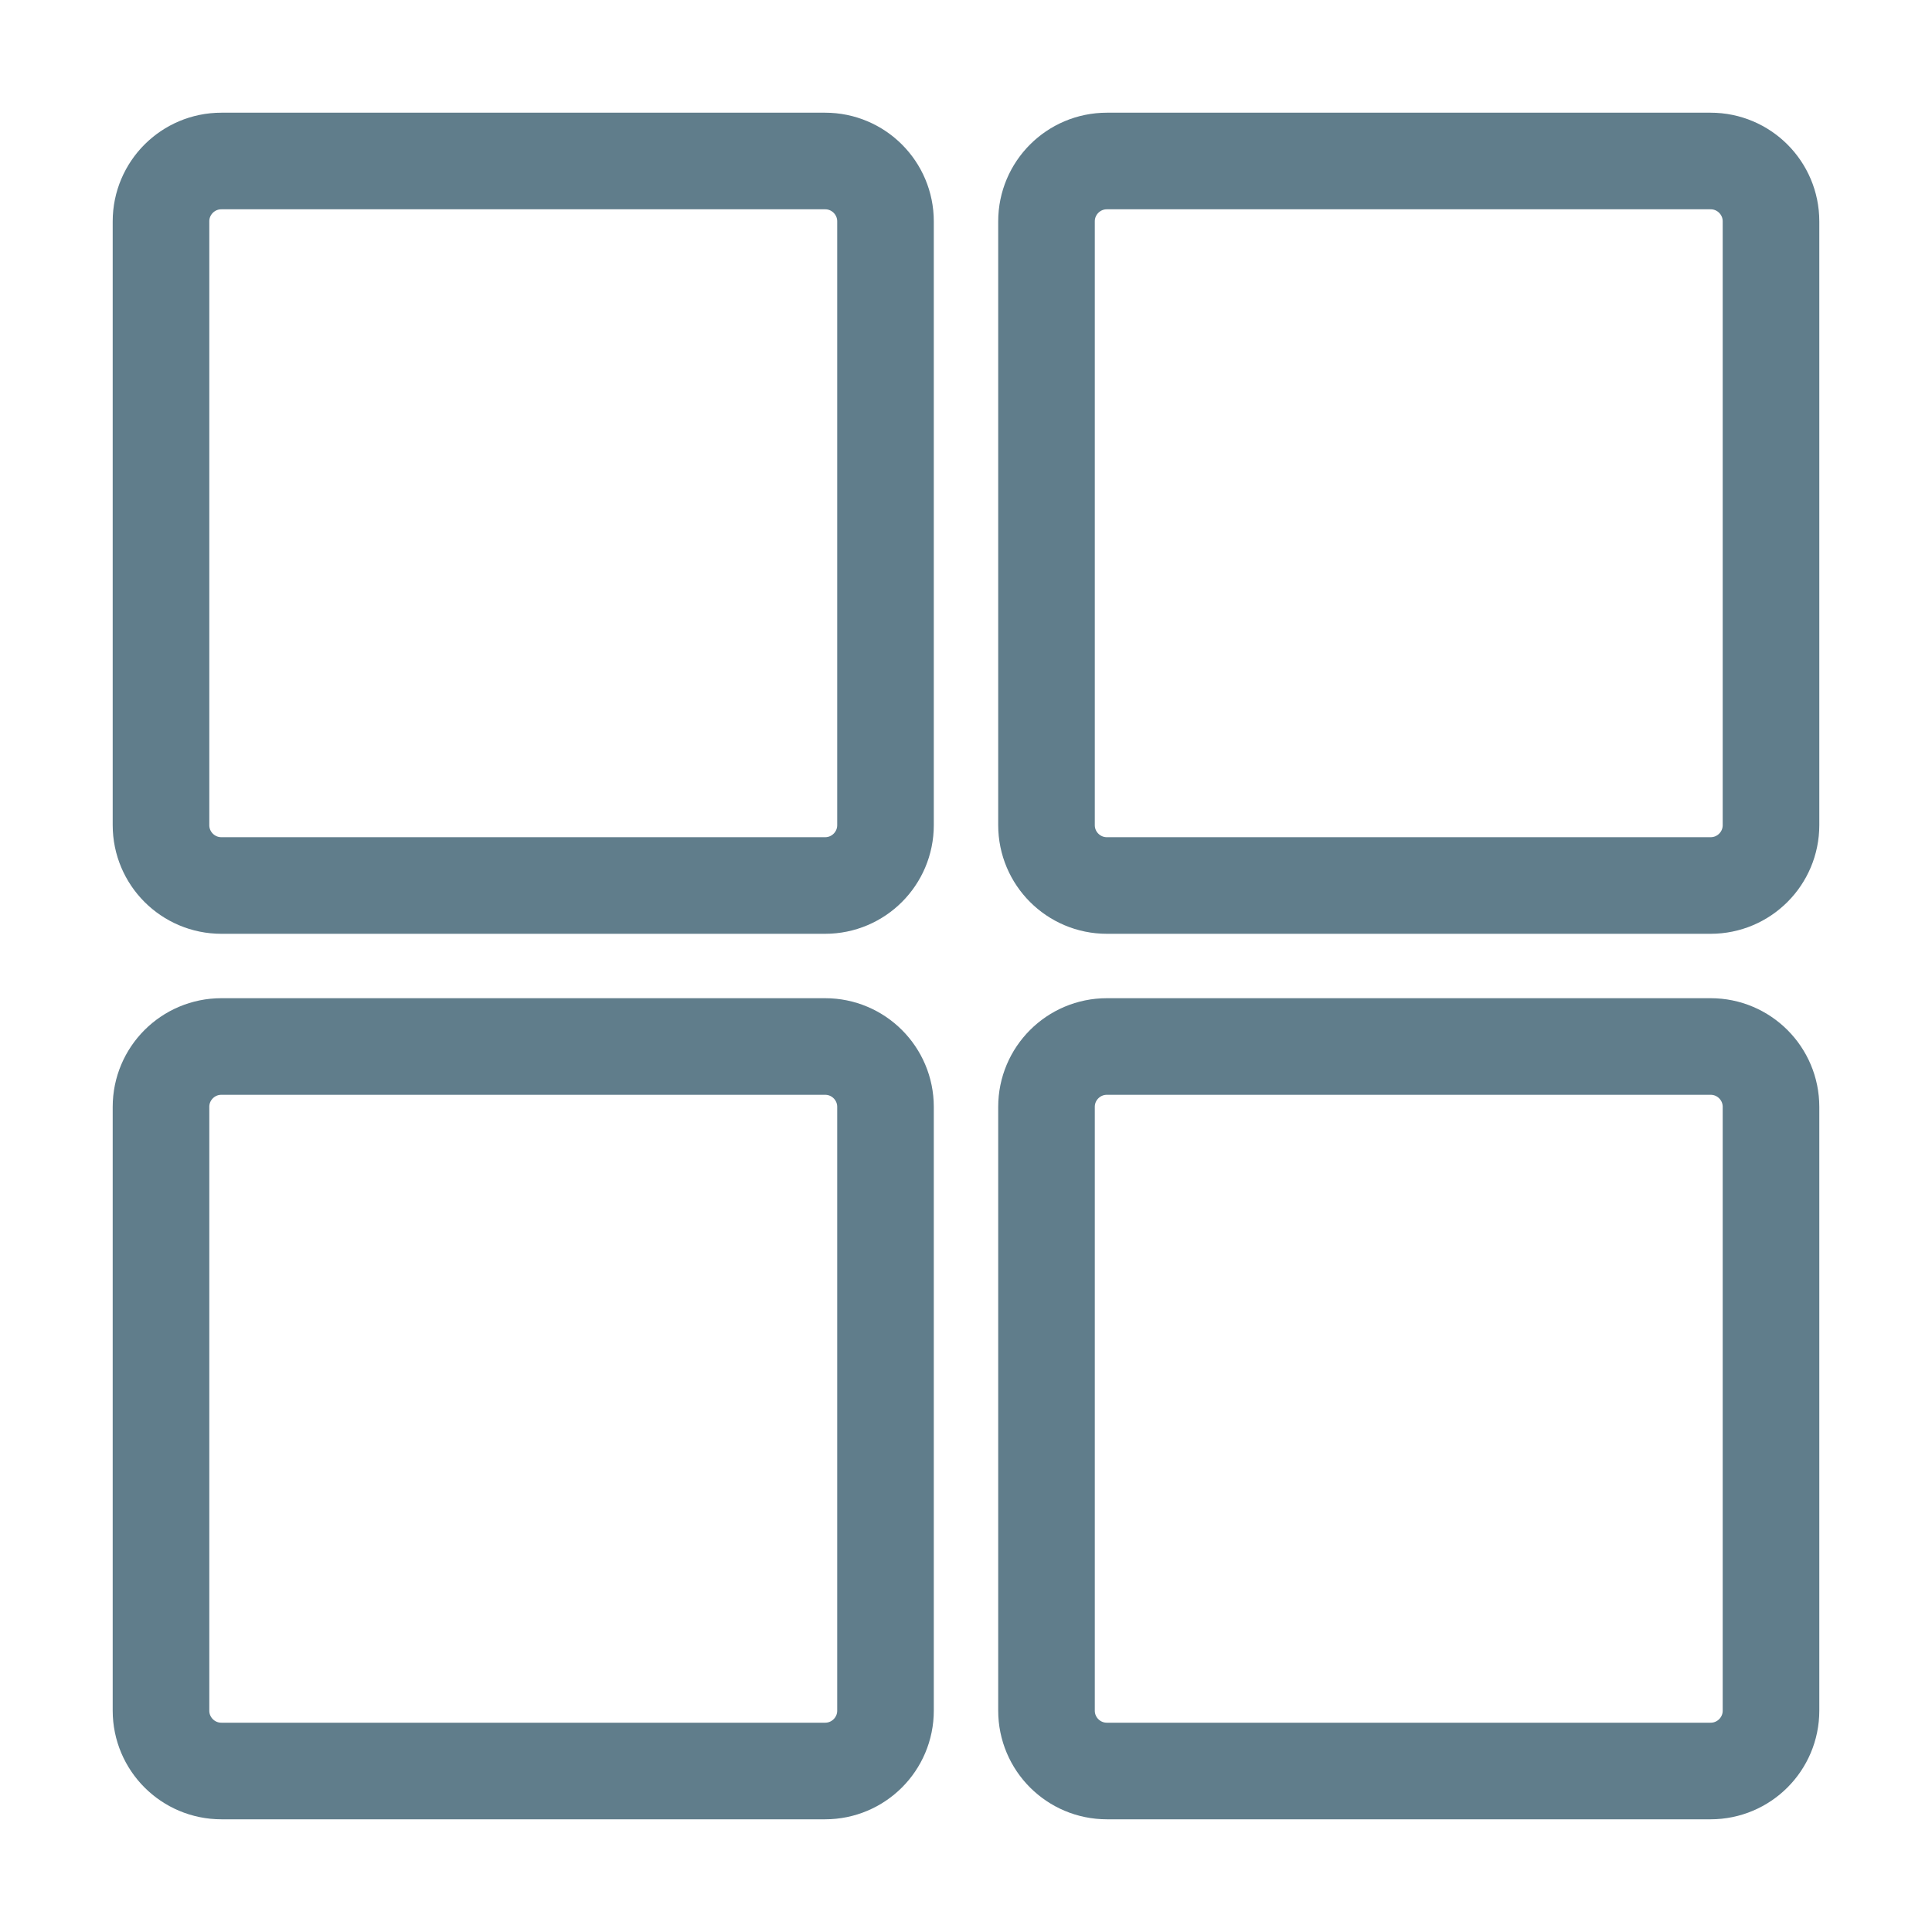
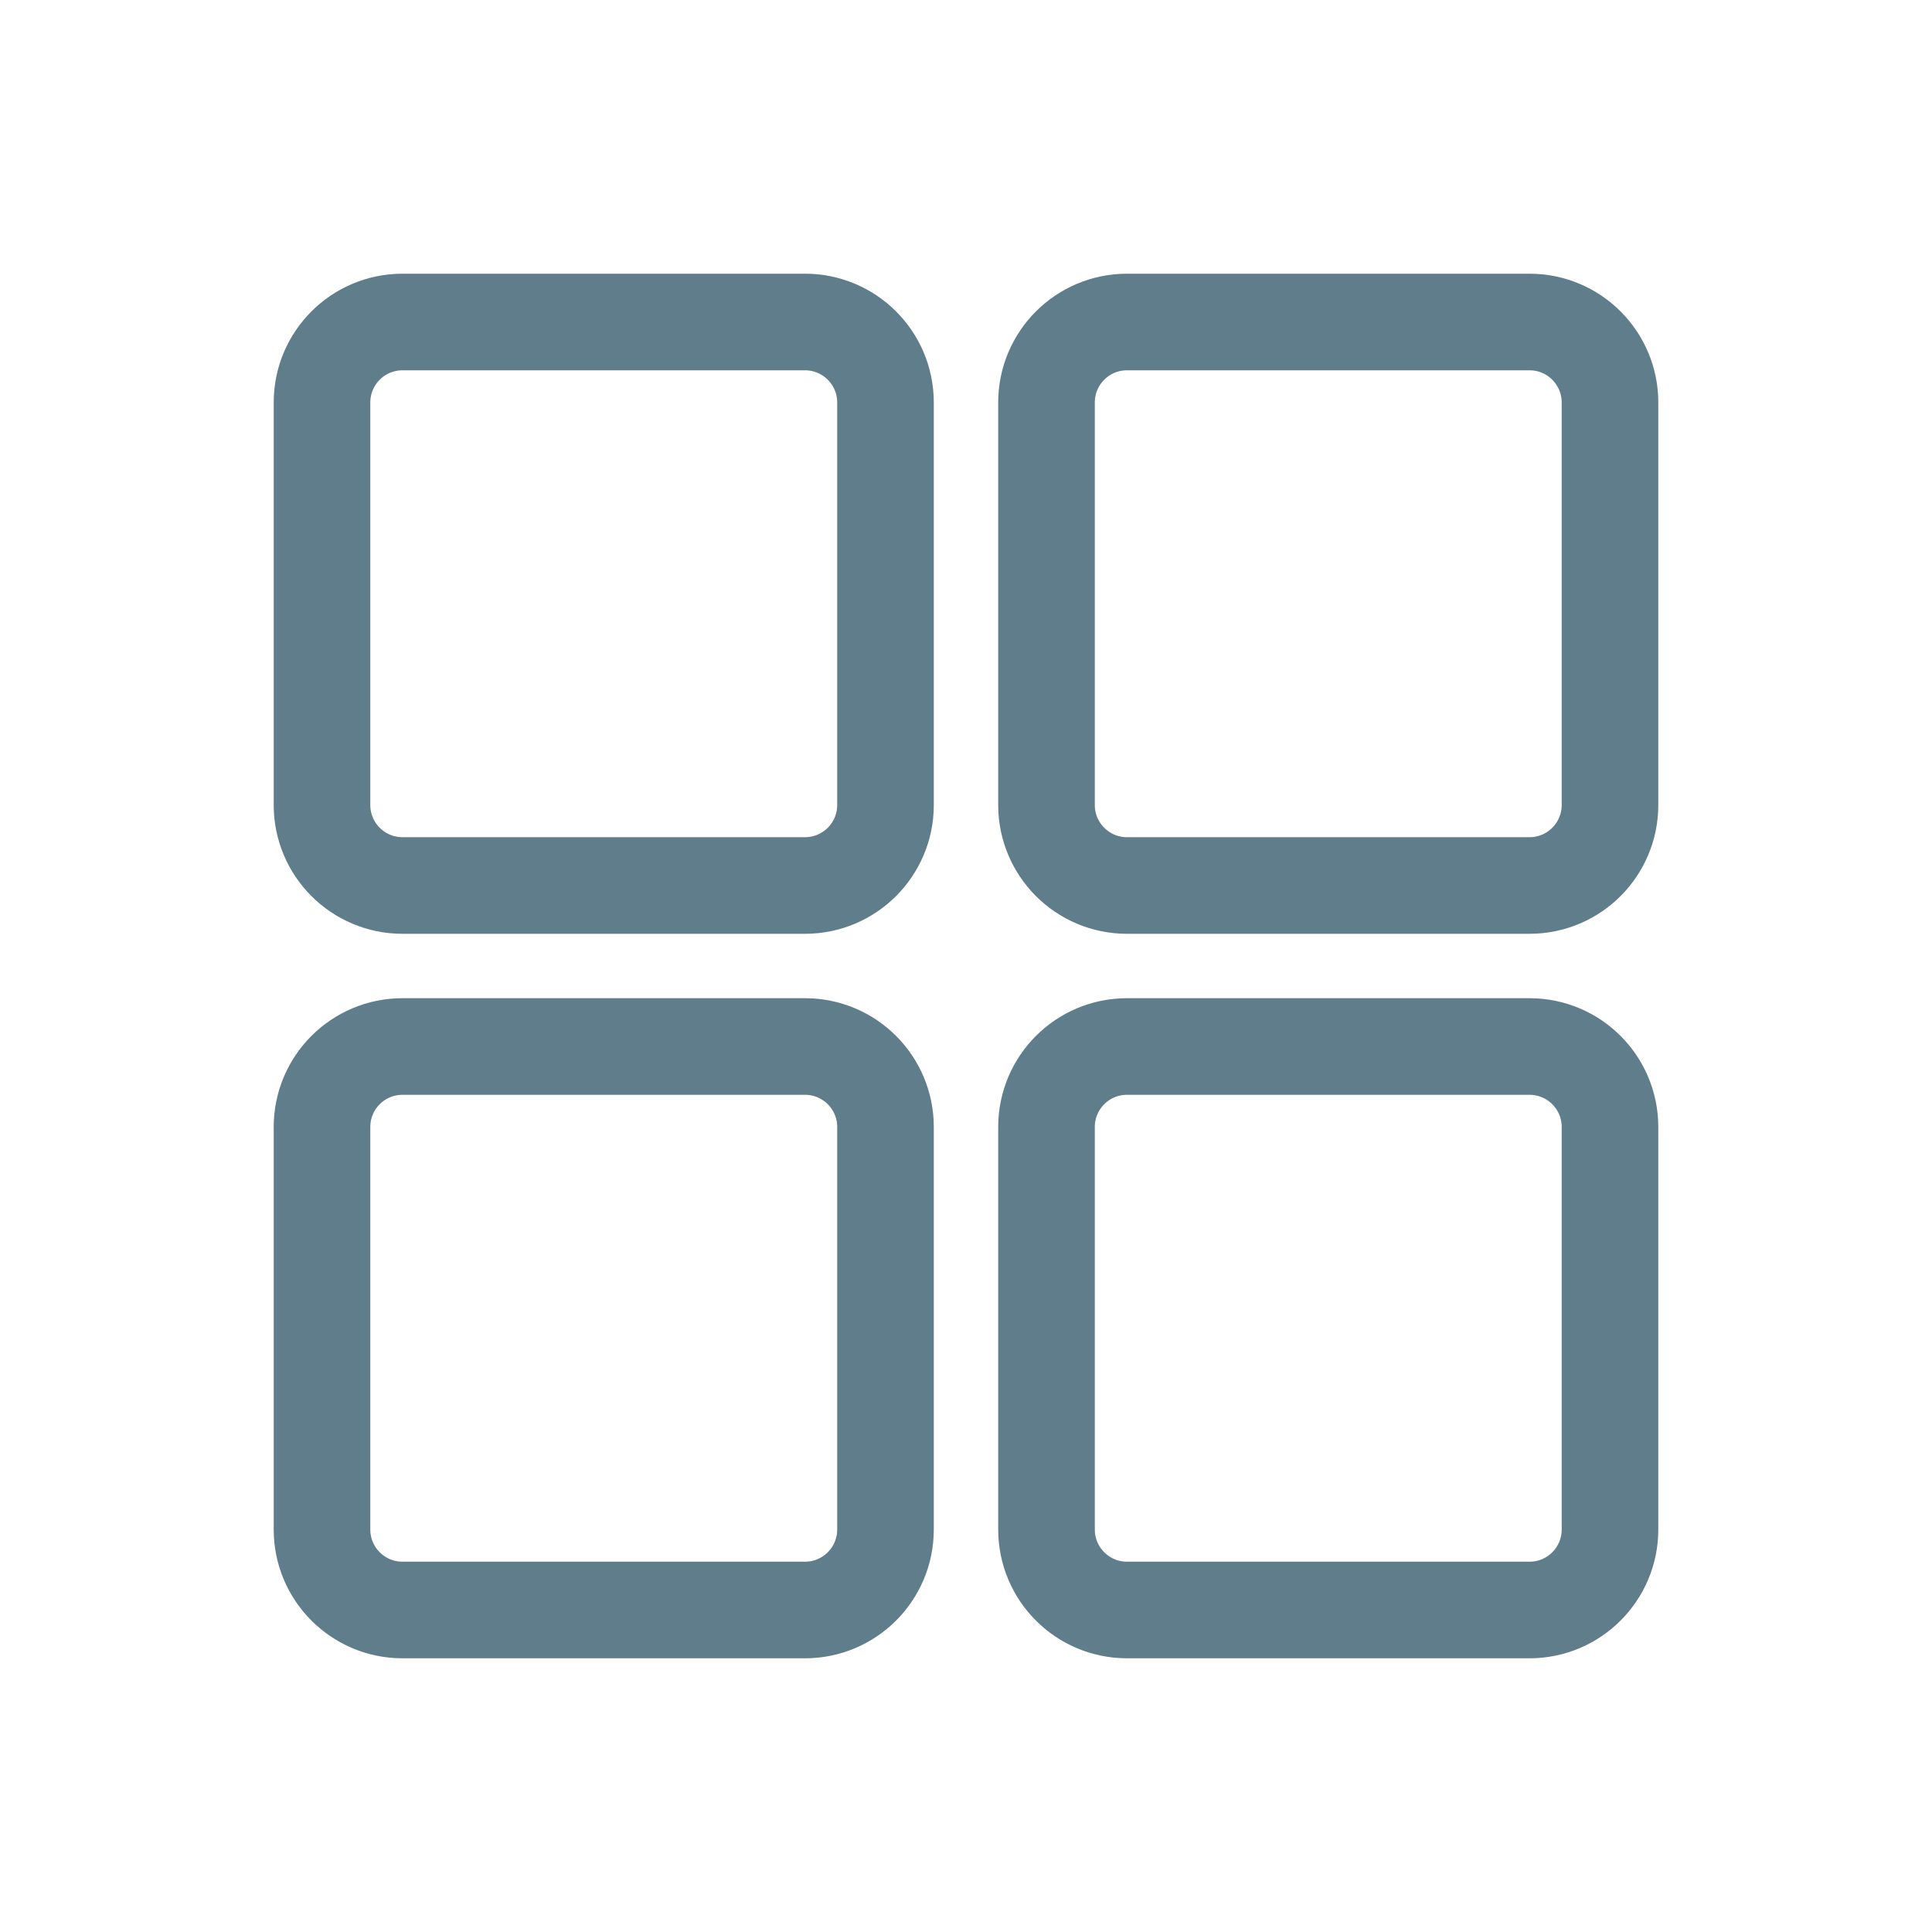
<svg xmlns="http://www.w3.org/2000/svg" viewBox="0 0 48 48">
  <g fill="none" stroke="#607D8B" stroke-width="2.4" stroke-linecap="round" stroke-linejoin="round">
-     <rect x="4" y="4" width="18" height="18" rx="1.5" />
-     <rect x="26" y="4" width="18" height="18" rx="1.5" />
-     <rect x="4" y="26" width="18" height="18" rx="1.5" />
-     <rect x="26" y="26" width="18" height="18" rx="1.5" />
+     <rect x="8" y="8" width="14" height="14" rx="2" />
+     <rect x="26" y="8" width="14" height="14" rx="2" />
+     <rect x="8" y="26" width="14" height="14" rx="2" />
+     <rect x="26" y="26" width="14" height="14" rx="2" />
  </g>
</svg>
